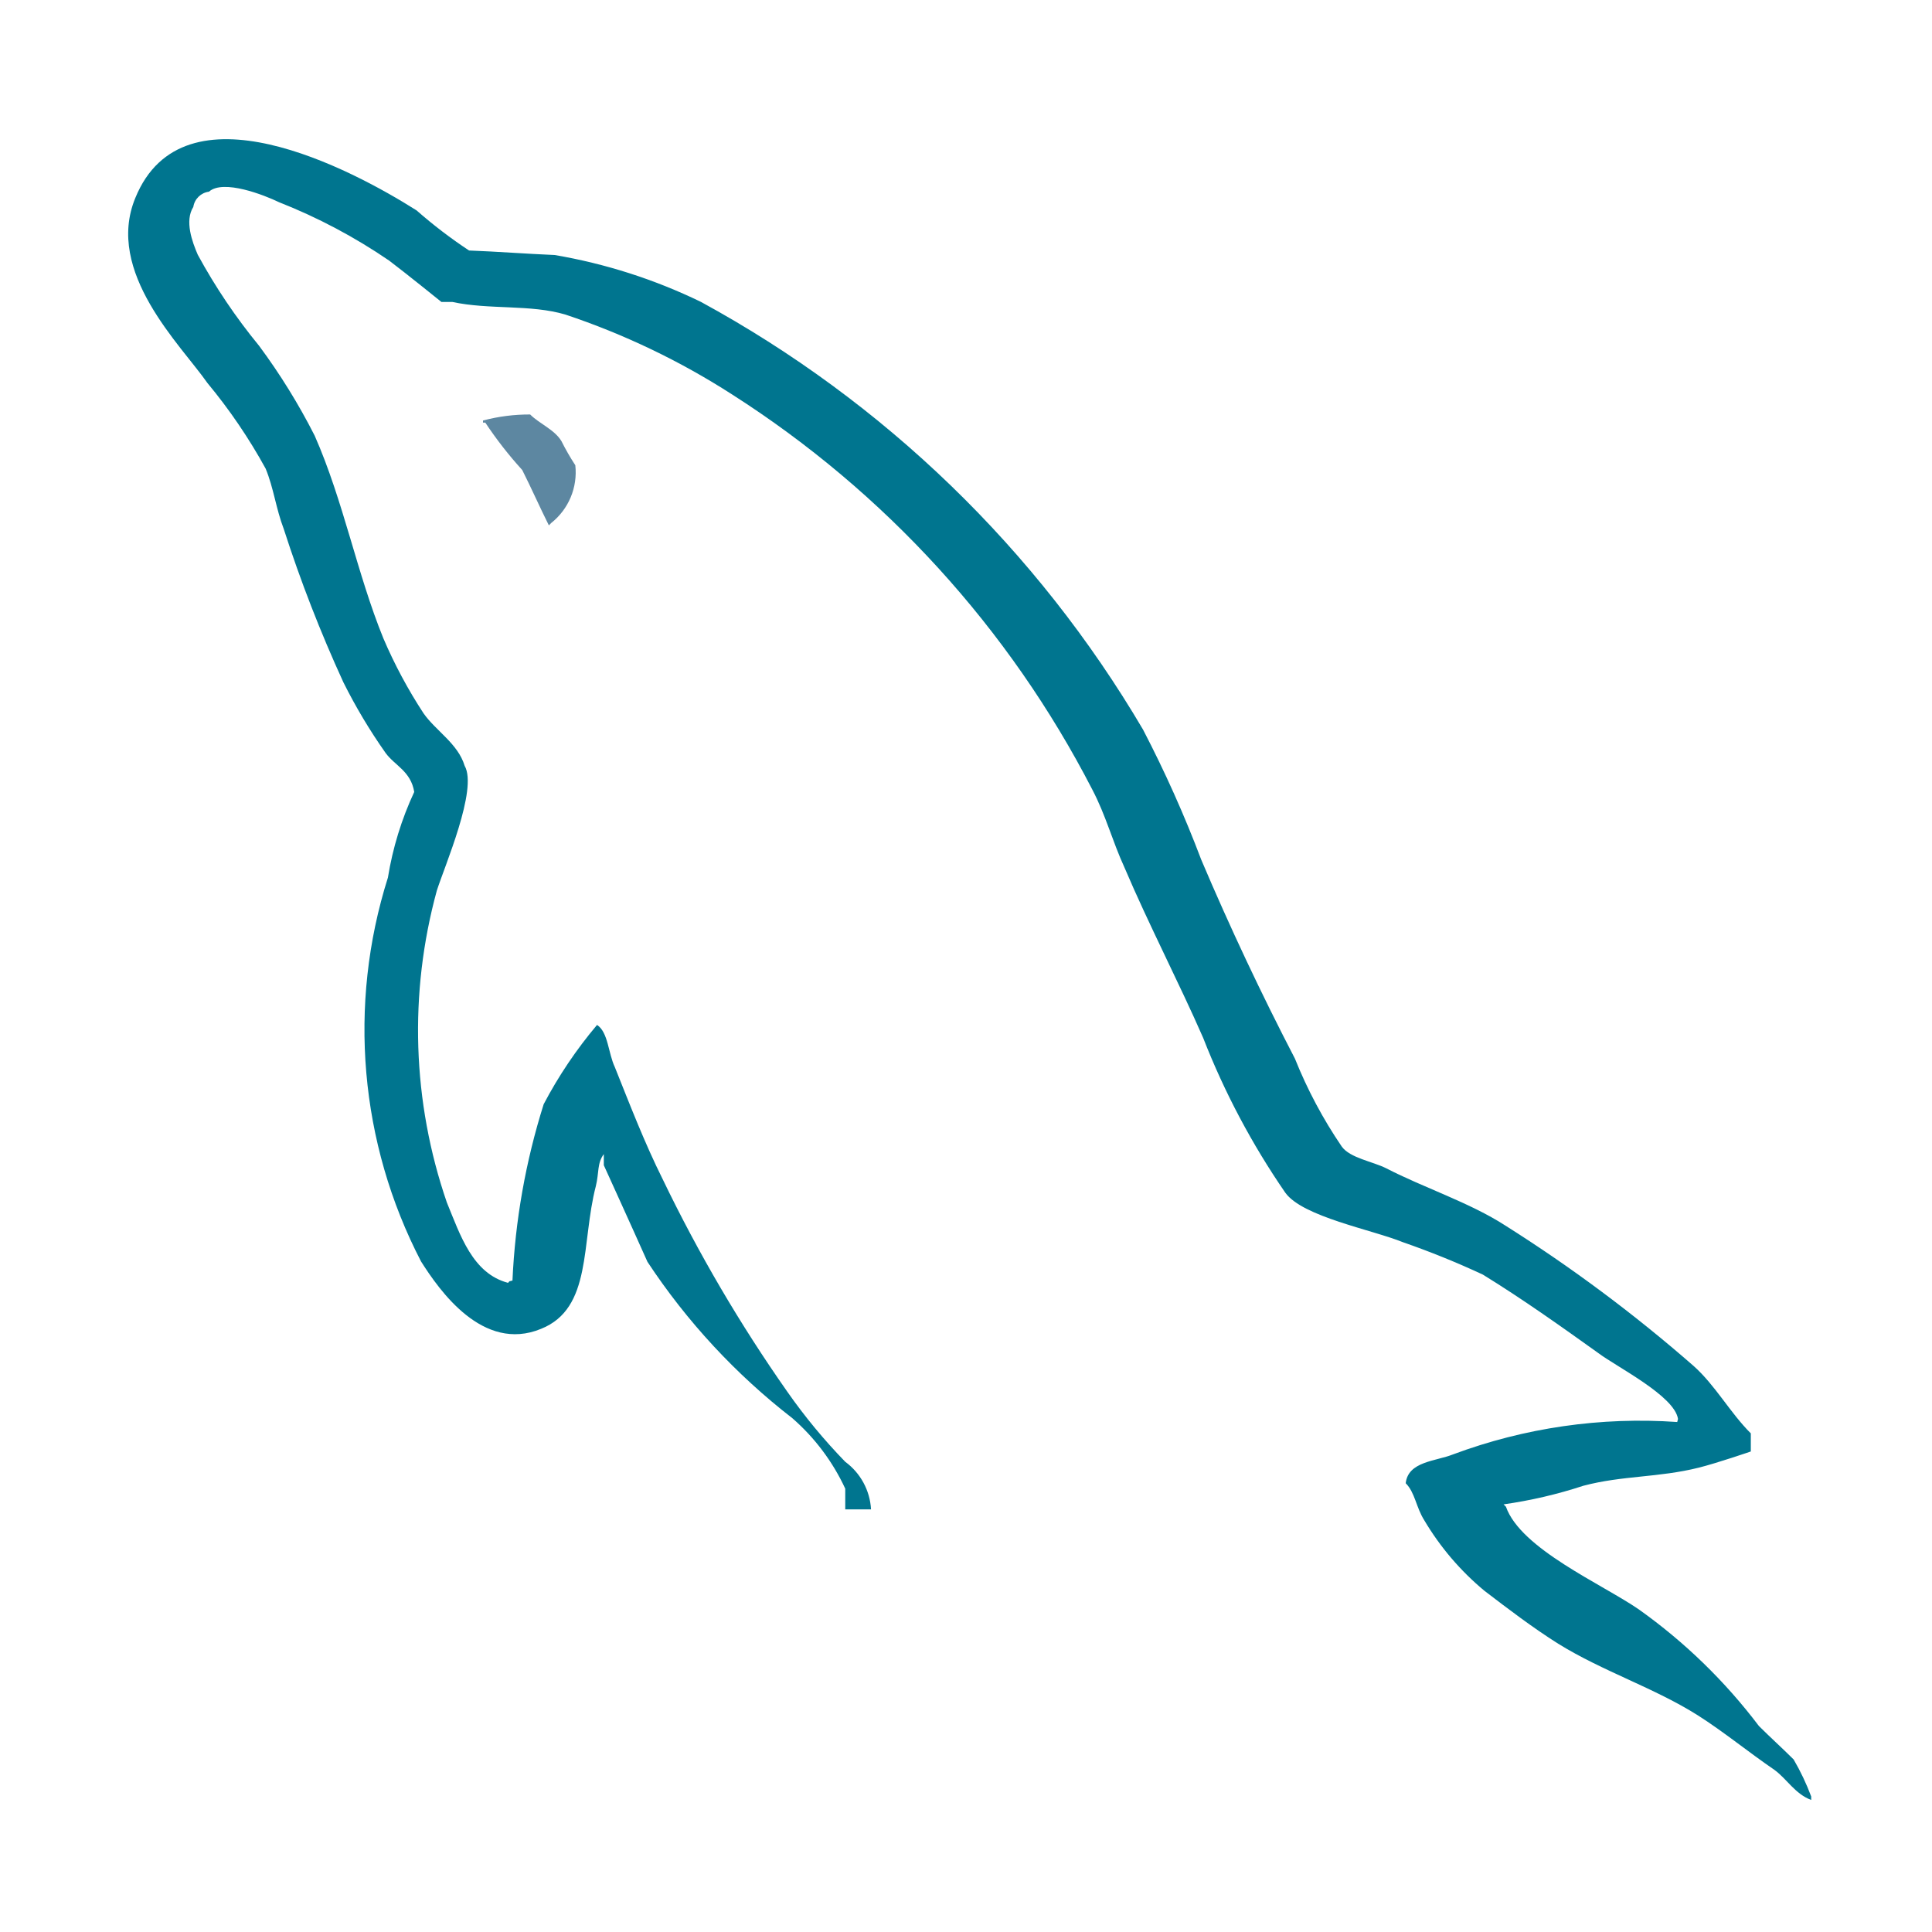
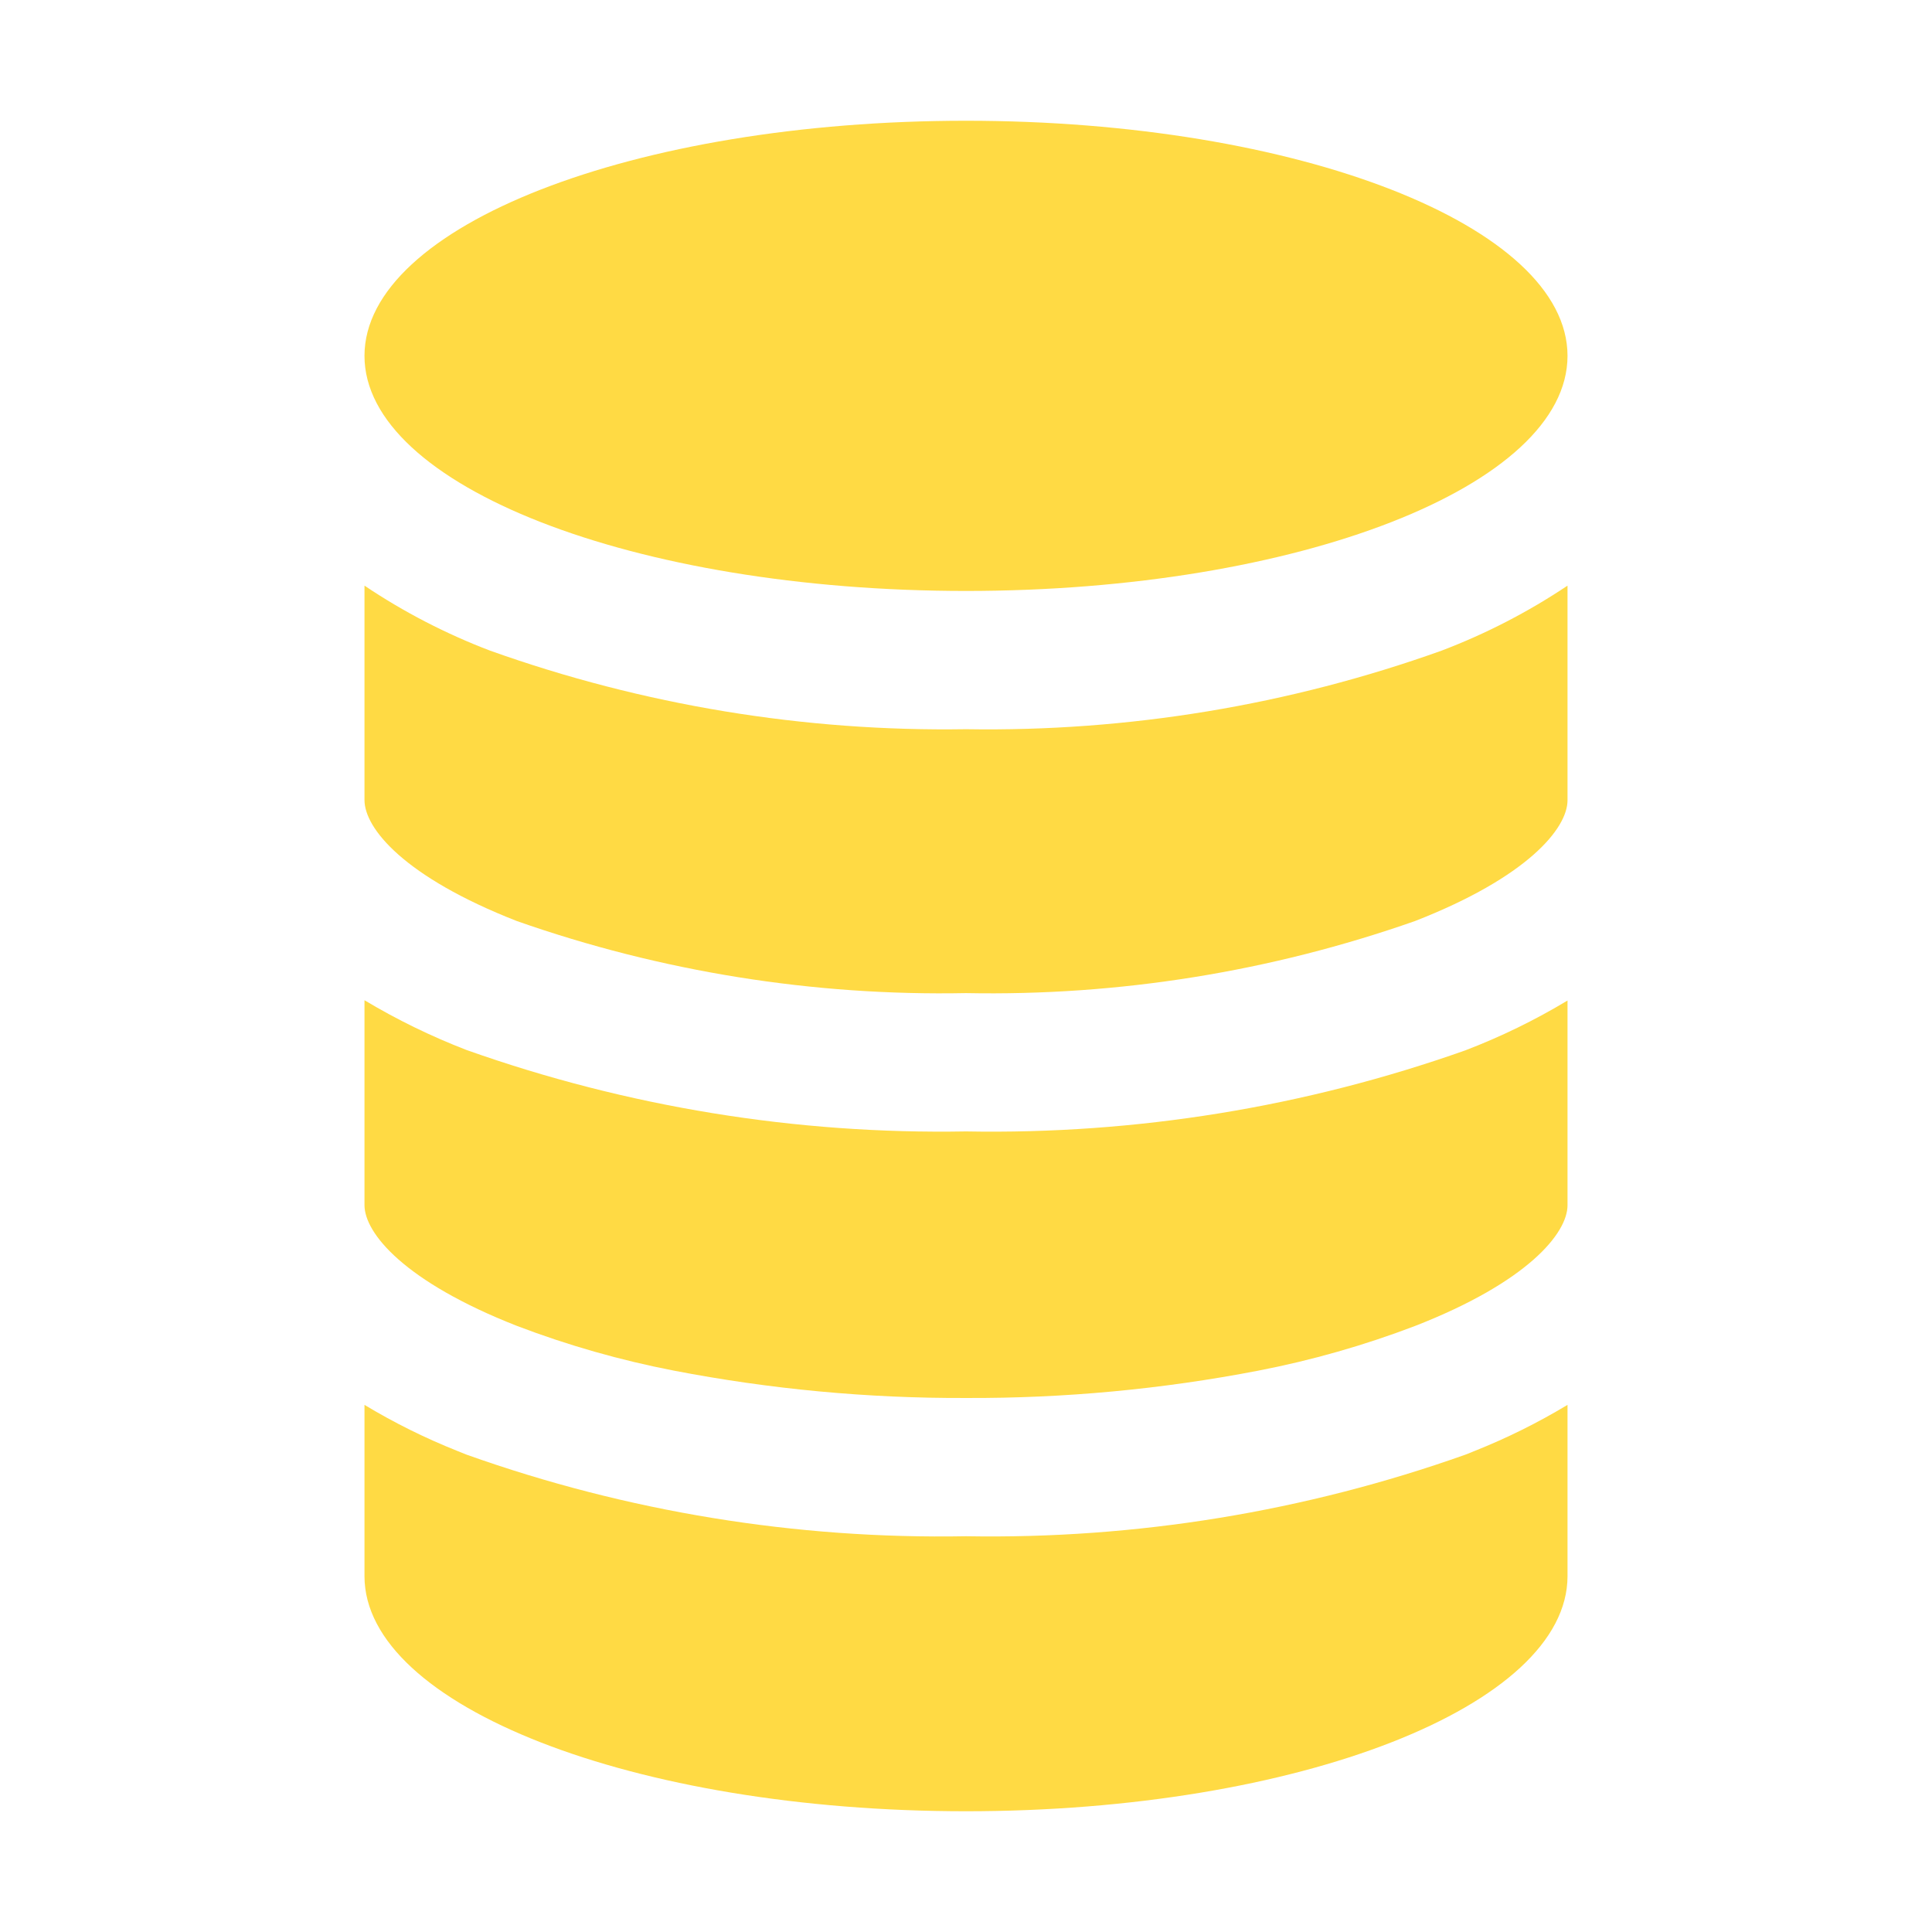
<svg xmlns="http://www.w3.org/2000/svg" viewBox="0 0 32 32" width="20" height="20" fill="currentColor">
-   <path fill="#5d87a1" fill-rule="evenodd" d="M8.785 6.865a3 3 0 0 0-.785.1V7h.038a6.5 6.5 0 0 0 .612.785c.154.306.288.611.441.917l.038-.039a1.07 1.07 0 0 0 .4-.957a4 4 0 0 1-.23-.4c-.115-.191-.364-.287-.517-.44" />
-   <path fill="#00758f" fill-rule="evenodd" d="M27.78 23.553a8.85 8.85 0 0 0-3.712.536c-.287.115-.745.115-.785.478c.154.153.172.4.307.613a4.5 4.5 0 0 0 .995 1.167c.4.306.8.611 1.225.879c.745.461 1.588.728 2.314 1.187c.422.268.842.612 1.264.9c.21.153.343.4.611.5v-.058a4 4 0 0 0-.291-.613c-.191-.19-.383-.363-.575-.554a9.1 9.1 0 0 0-1.99-1.932c-.613-.422-1.953-1-2.2-1.7l-.039-.039a7.7 7.7 0 0 0 1.321-.308c.65-.172 1.243-.133 1.912-.3c.307-.077.862-.268.862-.268v-.3c-.342-.34-.587-.795-.947-1.116a25 25 0 0 0-3.122-2.328c-.587-.379-1.344-.623-1.969-.946c-.226-.114-.6-.17-.737-.36a7.6 7.6 0 0 1-.776-1.457a47 47 0 0 1-1.551-3.293a20 20 0 0 0-.965-2.157A19.1 19.1 0 0 0 11.609 5a9 9 0 0 0-2.421-.776c-.474-.02-.946-.057-1.419-.075a8 8 0 0 1-.869-.664C5.818 2.8 3.038 1.328 2.242 3.277C1.732 4.508 3 5.718 3.435 6.343A9 9 0 0 1 4.4 7.762c.133.322.171.663.3 1a23 23 0 0 0 .987 2.538a9 9 0 0 0 .7 1.172c.153.209.417.3.474.645a5.4 5.4 0 0 0-.436 1.419a8.34 8.34 0 0 0 .549 6.358c.3.473 1.022 1.514 1.987 1.116c.851-.34.662-1.419.908-2.364c.056-.229.019-.379.132-.53v.184s.483 1.061.723 1.6a10.8 10.8 0 0 0 2.4 2.59A3.5 3.5 0 0 1 14 24.657V25h.427a1.05 1.05 0 0 0-.427-.788a9.4 9.4 0 0 1-.959-1.16a25 25 0 0 1-2.064-3.519c-.3-.6-.553-1.258-.793-1.857c-.11-.231-.11-.58-.295-.7a7.3 7.3 0 0 0-.884 1.313a11.4 11.4 0 0 0-.517 2.921c-.073.02-.037 0-.073.038c-.589-.155-.792-.792-1.014-1.332a8.76 8.76 0 0 1-.166-5.164c.128-.405.683-1.681.461-2.068c-.111-.369-.48-.58-.682-.871a8 8 0 0 1-.663-1.237C5.912 9.5 5.69 8.3 5.212 7.216a10.4 10.4 0 0 0-.921-1.489A9.6 9.6 0 0 1 3.276 4.22c-.092-.213-.221-.561-.074-.793a.3.3 0 0 1 .259-.252c.238-.212.921.058 1.16.174a9.2 9.2 0 0 1 1.824.967c.258.194.866.685.866.685h.18c.612.133 1.3.037 1.876.21a12.3 12.3 0 0 1 2.755 1.32a17 17 0 0 1 5.969 6.545c.23.439.327.842.537 1.3c.4.94.9 1.9 1.3 2.814a12.6 12.6 0 0 0 1.36 2.564c.286.4 1.435.612 1.952.822a14 14 0 0 1 1.32.535c.651.4 1.3.861 1.913 1.3c.305.23 1.262.708 1.32 1.091" />
+   <path fill="#ffda44" d="M8.562 15.256A21.2 21.2 0 0 0 16 16.449a21.2 21.2 0 0 0 7.438-1.194c1.864-.727 2.525-1.535 2.525-2V9.7a10.4 10.4 0 0 1-2.084 1.076A22.3 22.3 0 0 1 16 12.078a22.4 22.4 0 0 1-7.879-1.3A10.3 10.3 0 0 1 6.037 9.7v3.55c0 .474.663 1.278 2.525 2.006m0 6.705a15.6 15.6 0 0 0 2.6.741a25 25 0 0 0 4.838.453a25 25 0 0 0 4.838-.452a15.6 15.6 0 0 0 2.6-.741c1.864-.727 2.525-1.535 2.525-2v-3.39a10.7 10.7 0 0 1-1.692.825A23.5 23.5 0 0 1 16 18.74a23.5 23.5 0 0 1-8.271-1.348a11 11 0 0 1-1.692-.825v3.393c0 .466.663 1.271 2.525 2.001M16 30c5.5 0 9.963-1.744 9.963-3.894v-2.837a10.5 10.5 0 0 1-1.535.762l-.157.063A23.5 23.5 0 0 1 16 25.445a23.4 23.4 0 0 1-8.271-1.351l-.157-.063a10.5 10.5 0 0 1-1.535-.762v2.837C6.037 28.256 10.5 30 16 30" />
+   <ellipse cx="16" cy="5.894" fill="#ffda44" rx="9.963" ry="3.894" />
</svg>
